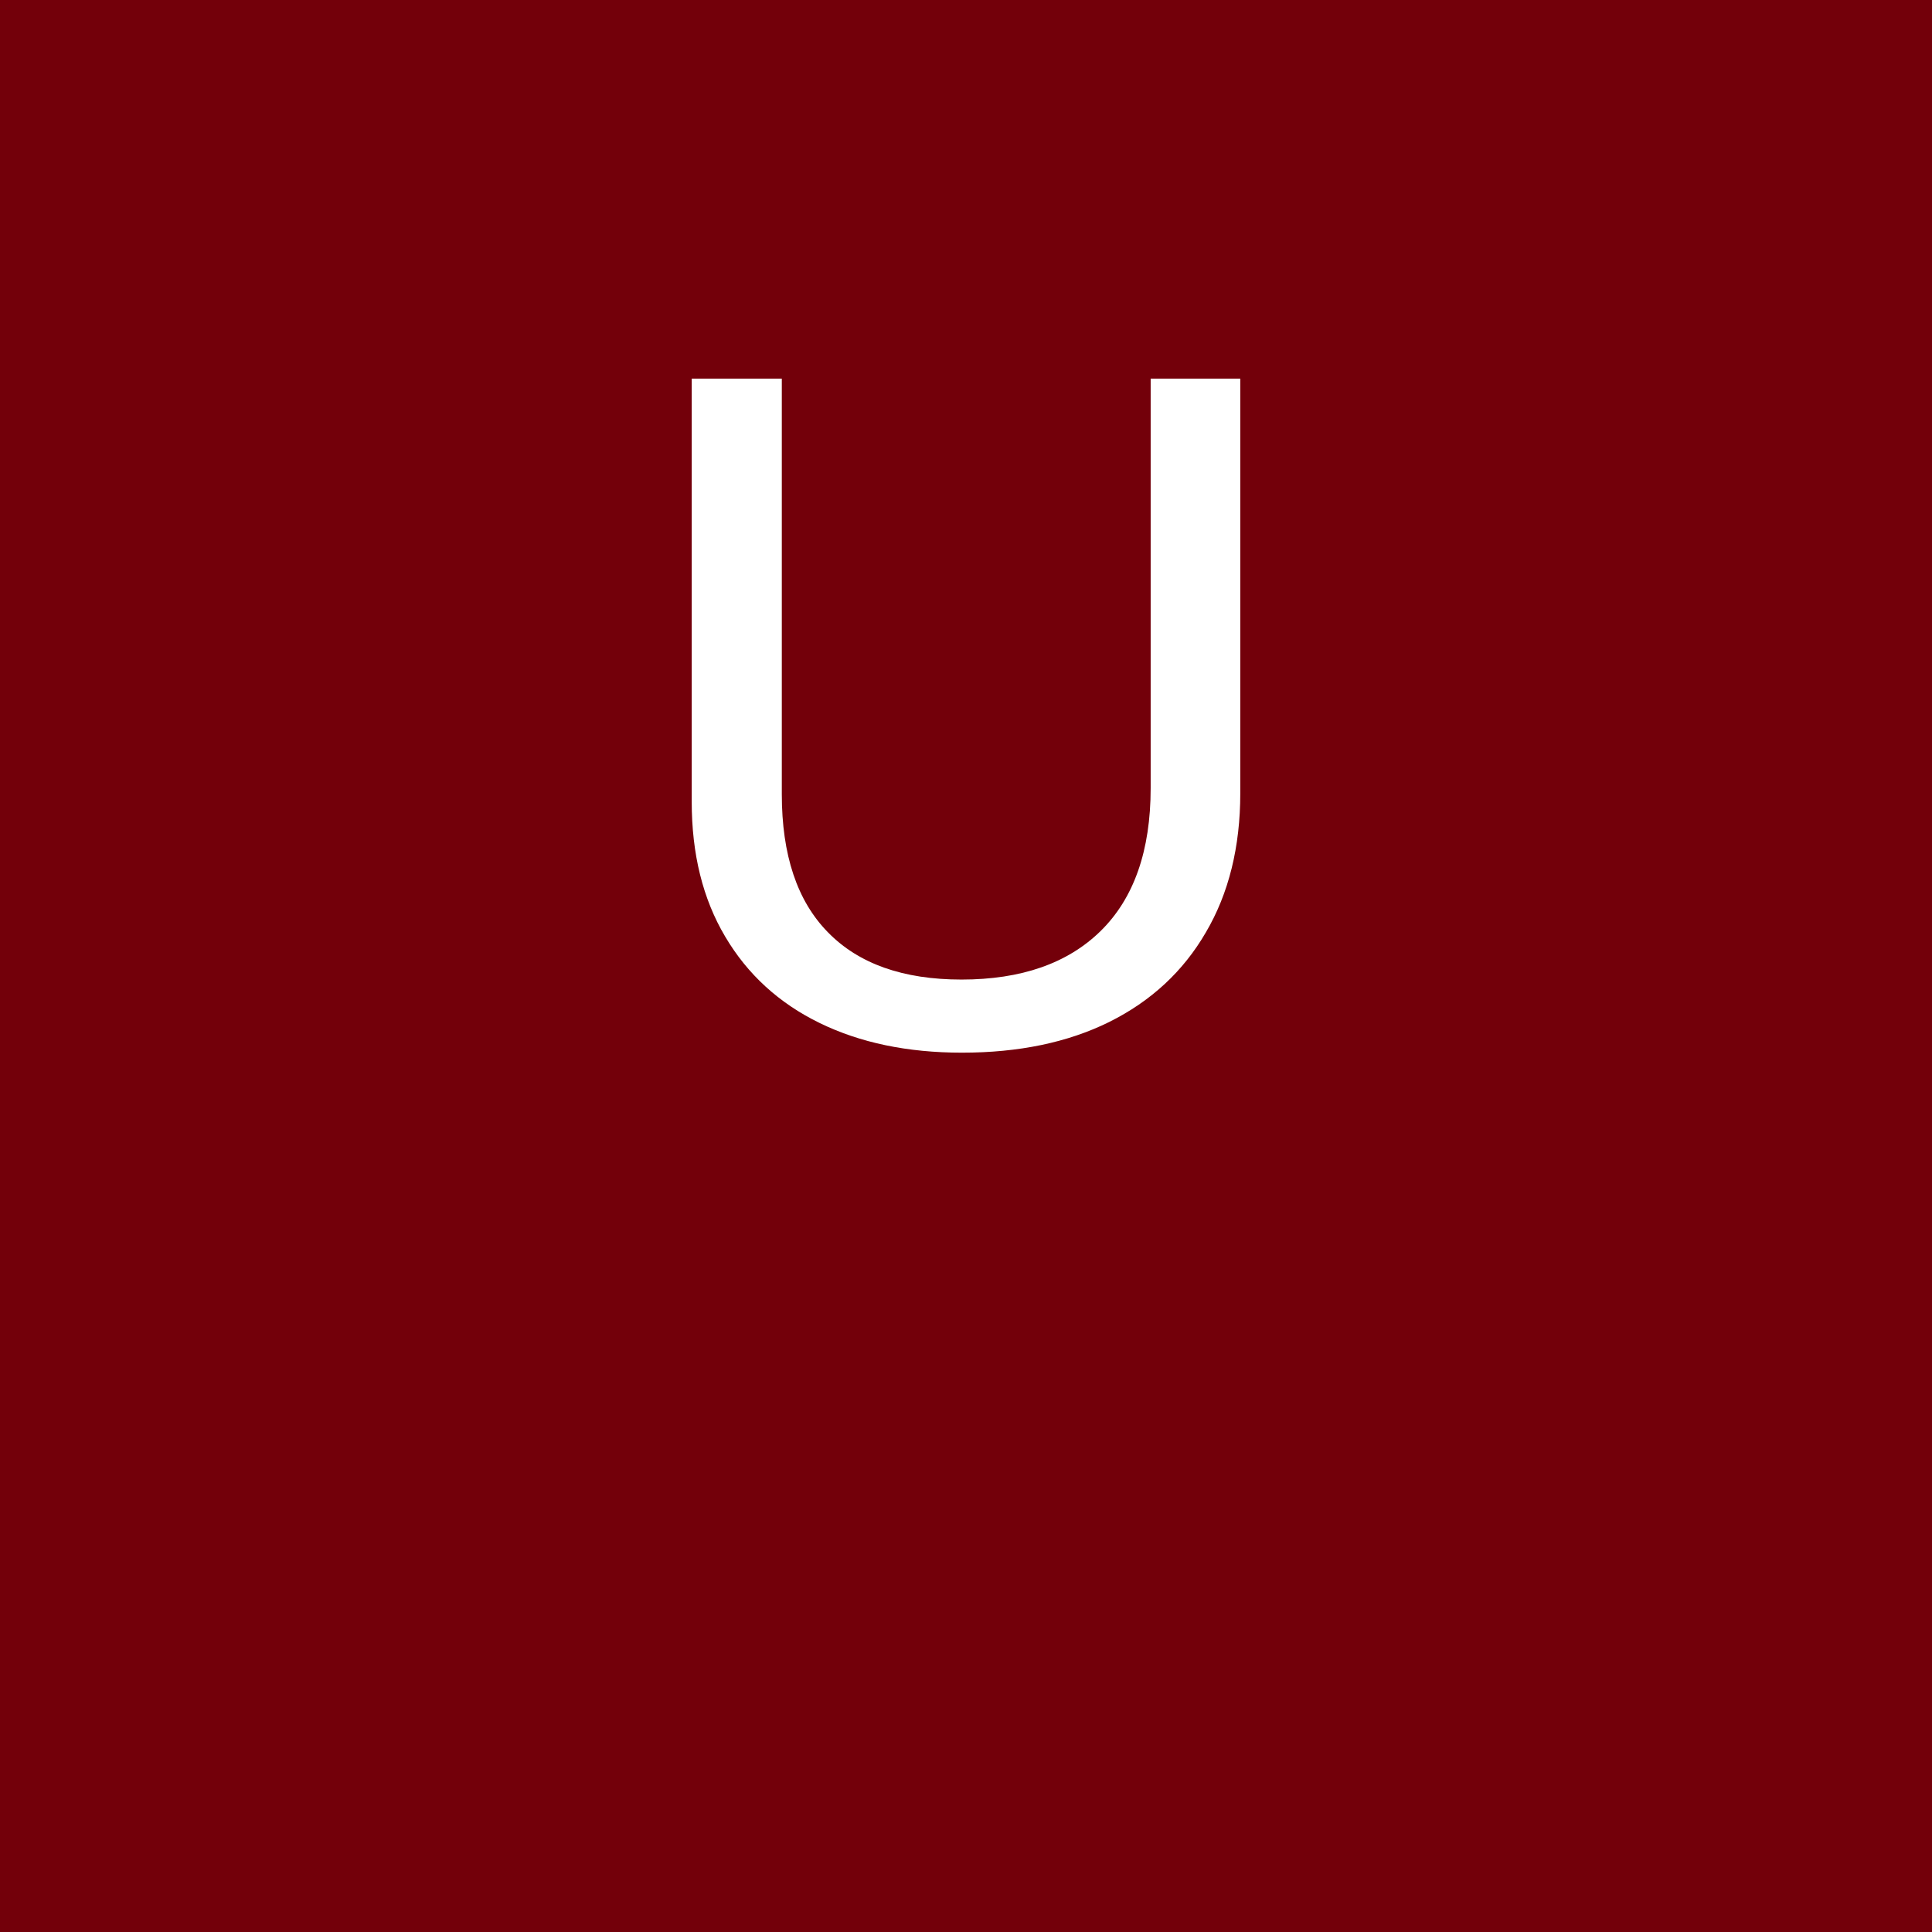
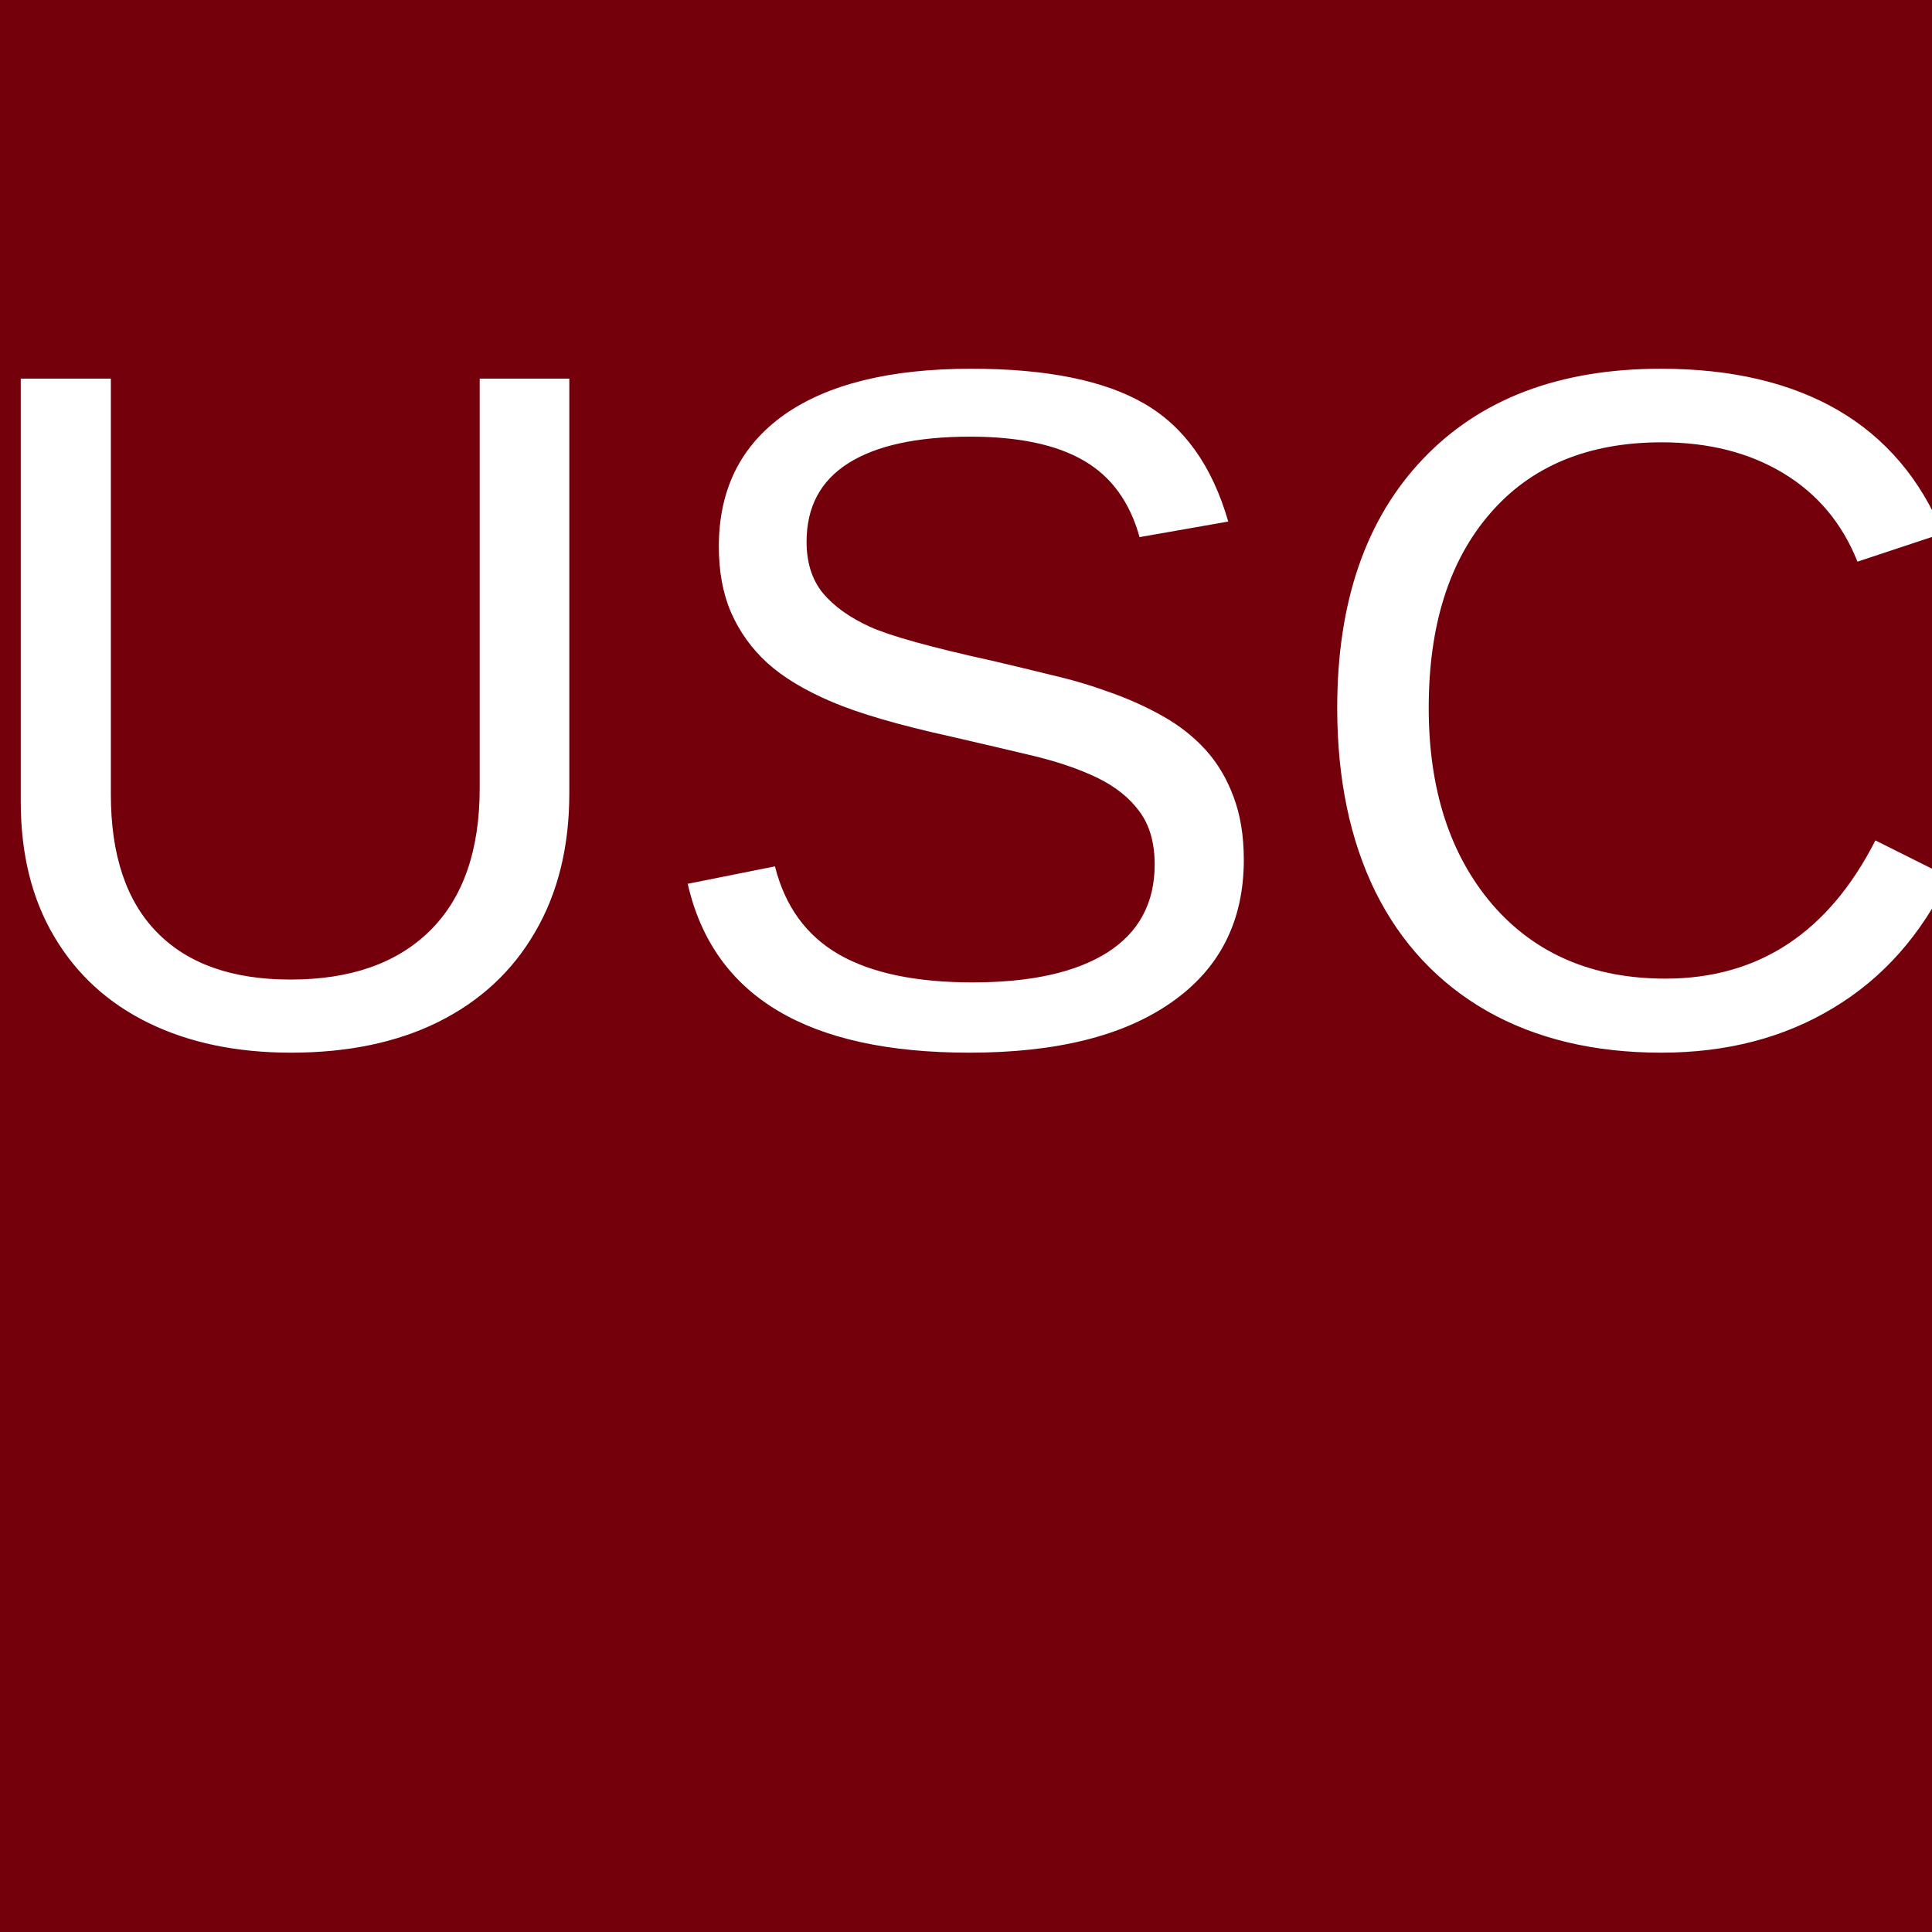
<svg xmlns="http://www.w3.org/2000/svg" viewBox="0 0 64 64">
  <rect width="64" height="64" fill="#73000a" />
-   <text x="50%" y="54%" text-anchor="middle" font-size="32" fill="#fff" font-family="Arial, sans-serif">U</text>
+   <text x="50%" y="54%" text-anchor="middle" font-size="32" fill="#fff" font-family="Arial, sans-serif">USC</text>
</svg>
